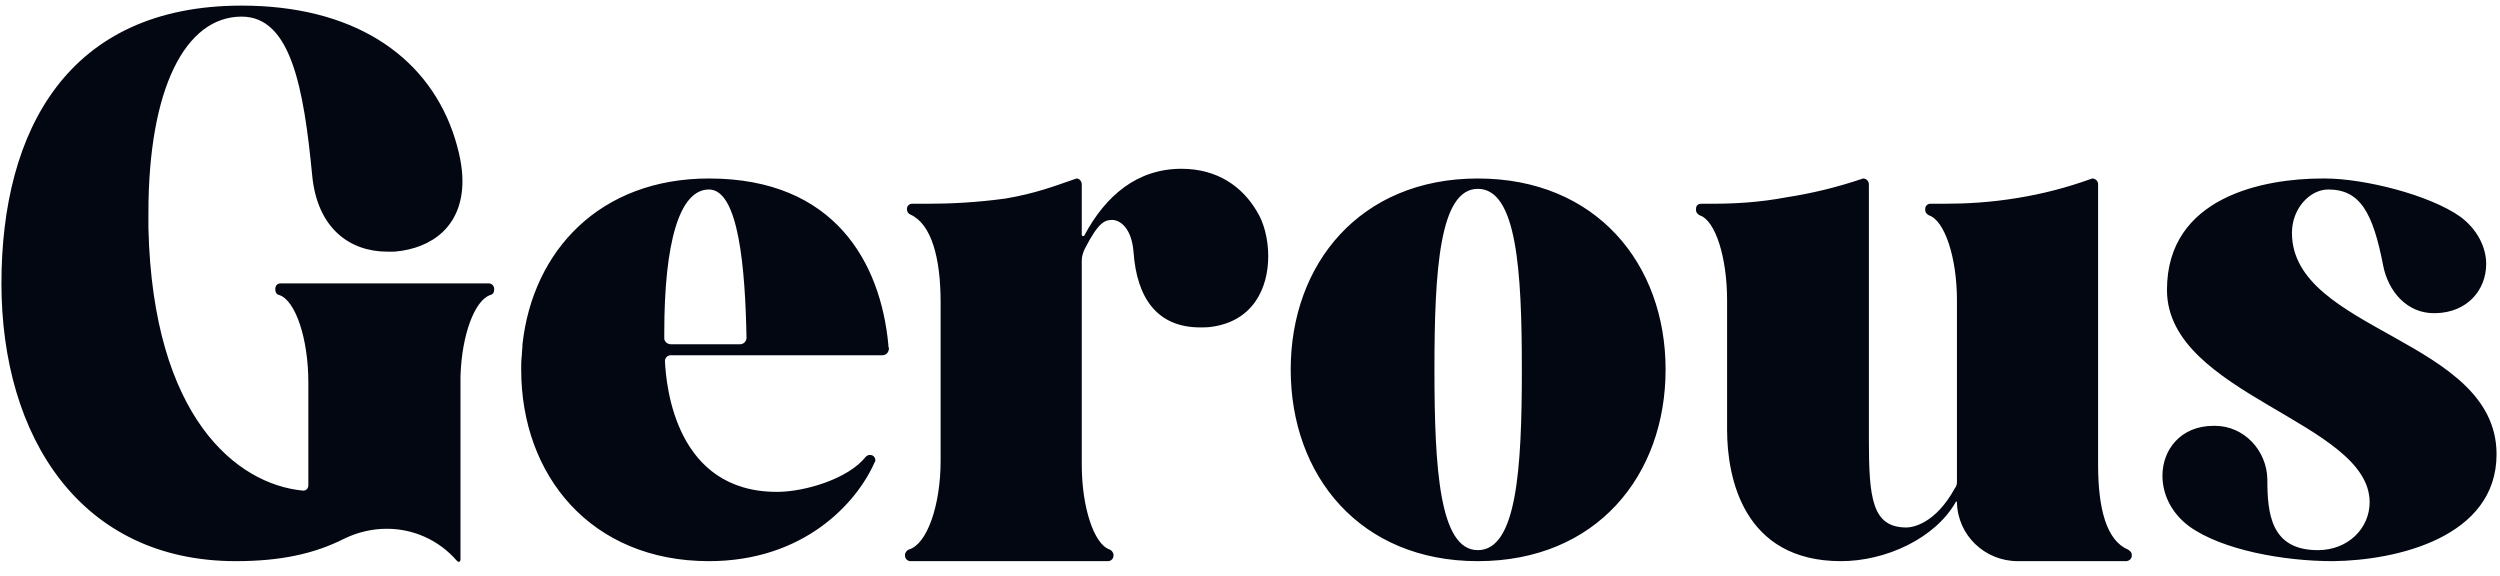
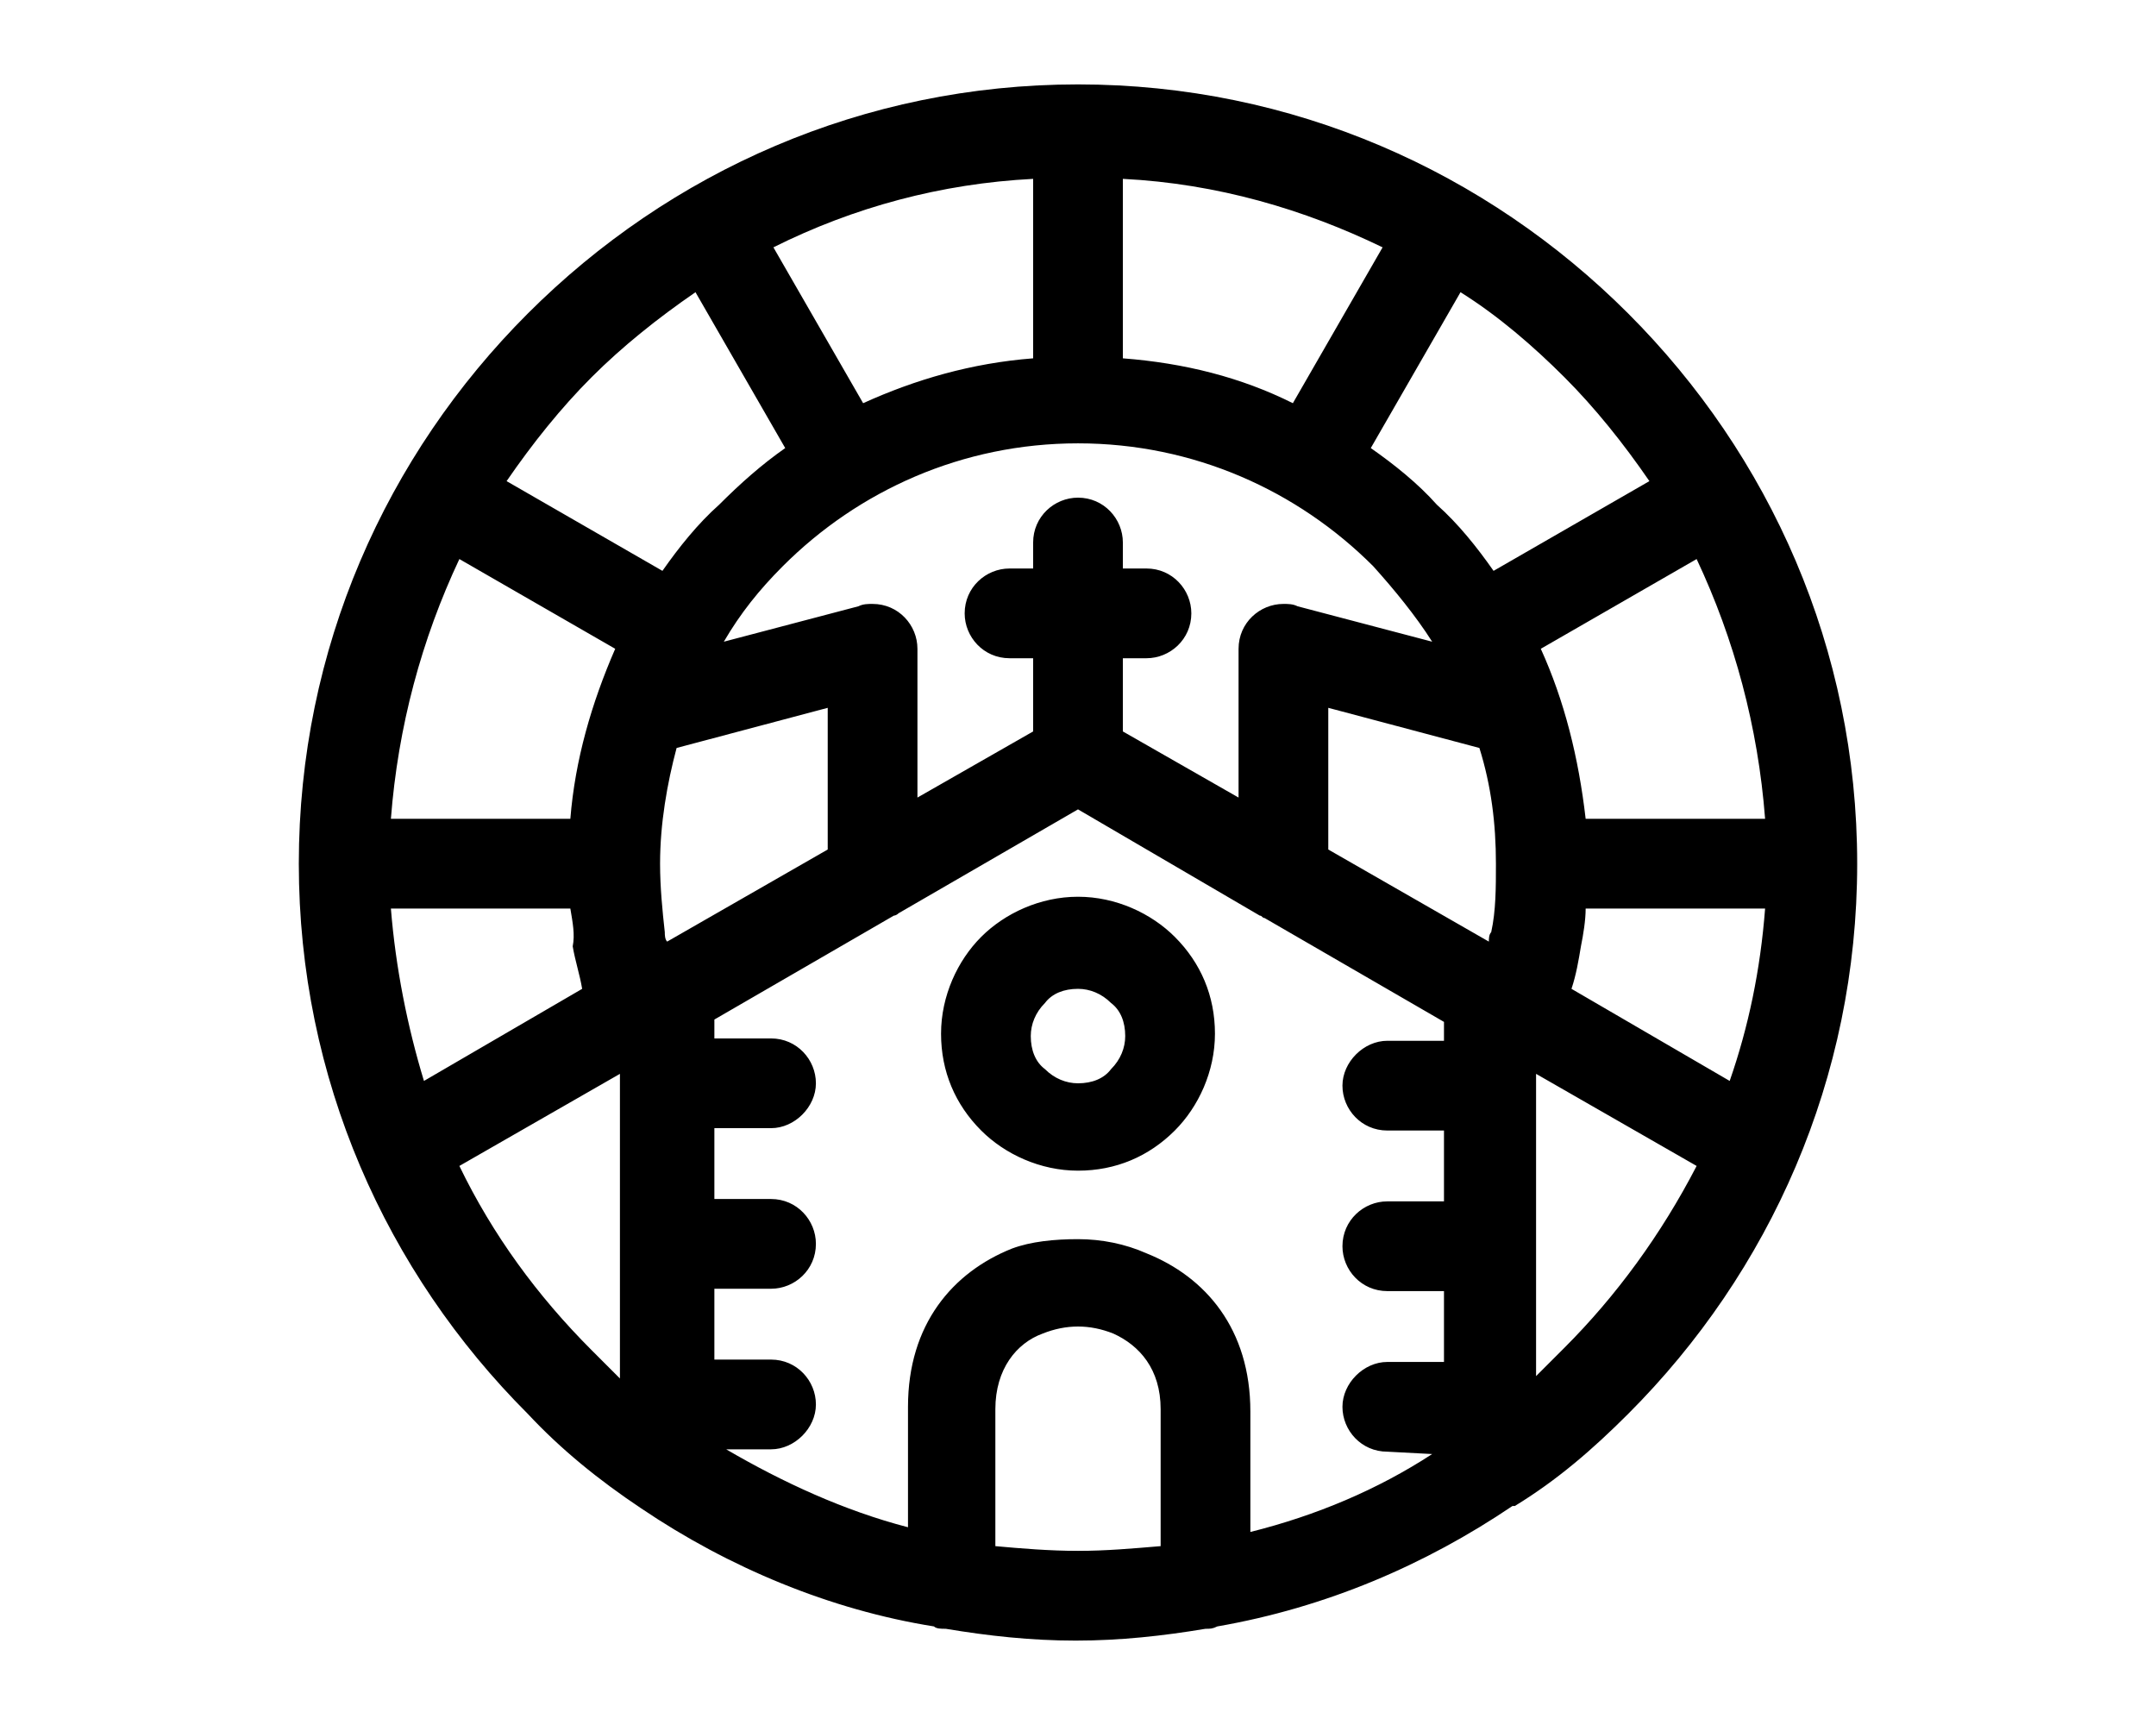
- <svg xmlns="http://www.w3.org/2000/svg" width="139" height="32" fill="none">
-   <path fill="#030711" d="M15.596 15.756h11.592a.31.31 0 0 1 .288.288v.072c0 .144-.072.252-.216.288-.864.288-1.584 2.196-1.656 4.5v10.188c0 .108-.036.144-.108.144-.036 0-.072-.036-.108-.072A5.123 5.123 0 0 0 21.5 29.4c-.792 0-1.584.18-2.34.54-1.692.864-3.6 1.26-6.048 1.26C4.472 31.2.08 24.288.08 15.756S3.788.312 13.436.312c6.084 0 10.188 2.664 11.736 7.02.36 1.044.54 1.944.54 2.736 0 2.484-1.656 3.744-3.78 3.924h-.396c-2.088 0-3.888-1.296-4.176-4.212-.468-4.896-1.188-8.856-3.924-8.856-3.132 0-5.184 3.996-5.184 10.908v.864c.252 10.548 4.932 14.22 8.568 14.58h.072c.144 0 .252-.144.252-.288v-5.724c0-2.448-.72-4.572-1.62-4.86-.144-.036-.216-.144-.216-.288v-.072c0-.144.108-.288.288-.288Zm32.93 9.576a.303.303 0 0 1 .144.252c0 .036 0 .072-.036.108-1.008 2.304-3.96 5.508-9.216 5.508-6.552 0-10.44-4.752-10.44-10.656 0-.252 0-.54.036-.792 0-.216.036-.396.036-.612.576-5.22 4.32-9.216 10.368-9.216 7.02 0 9.54 4.716 9.972 9.216 0 .072 0 .144.036.216 0 .216-.144.396-.36.396H37.294a.323.323 0 0 0-.324.324c.072 1.44.612 7.272 6.228 7.272 1.548 0 3.96-.72 4.932-1.944.072-.072.144-.108.216-.108.072 0 .108 0 .18.036Zm-9.108-14.796c-1.656 0-2.484 2.988-2.484 7.956v.324c0 .18.18.324.36.324h3.852a.36.36 0 0 0 .36-.36c-.072-3.852-.432-8.244-2.088-8.244Zm27.964 7.632c-.216.036-.432.036-.648.036-2.412 0-3.528-1.656-3.708-4.176-.108-1.404-.792-1.8-1.188-1.8-.396 0-.756.108-1.512 1.584-.108.216-.18.432-.18.684v11.34c0 2.376.684 4.428 1.548 4.716.108.036.216.18.216.288v.072a.31.31 0 0 1-.288.288H50.606a.31.31 0 0 1-.288-.288v-.072c0-.108.108-.252.216-.288 1.008-.288 1.764-2.448 1.764-4.932V16.8c0-2.448-.504-4.32-1.656-4.86a.314.314 0 0 1-.216-.288v-.036c0-.18.144-.288.288-.288h.9c1.26 0 2.7-.072 4.284-.288 1.692-.288 2.7-.684 3.852-1.08.036 0 .072-.036.108-.036.144 0 .288.144.288.324v2.808c0 .036.036.072.072.072s.072 0 .072-.036c1.188-2.232 2.952-3.708 5.4-3.708 2.016 0 3.384 1.008 4.176 2.34.396.612.648 1.548.648 2.52 0 1.764-.828 3.6-3.132 3.924Zm14.785-8.244c6.588 0 10.44 4.752 10.44 10.62 0 5.904-3.852 10.656-10.44 10.656-6.552 0-10.404-4.752-10.404-10.656 0-5.868 3.852-10.62 10.404-10.62Zm0 20.664c2.16 0 2.448-4.5 2.448-10.044 0-5.544-.288-10.044-2.448-10.044-2.124 0-2.412 4.5-2.412 10.044 0 5.544.288 10.044 2.412 10.044Zm36.143-.036c.108.072.216.144.216.288v.072c0 .144-.144.288-.324.288h-6.012c-1.836 0-3.348-1.44-3.384-3.276 0-.036 0-.036-.036-.036 0 0-.036 0-.036.036-1.152 2.016-3.888 3.276-6.372 3.276-5.436 0-6.336-4.644-6.336-7.308v-7.2c0-2.376-.648-4.428-1.512-4.716-.144-.072-.216-.18-.216-.288v-.072c0-.18.108-.288.288-.288h.612c1.224 0 2.628-.072 4.14-.36a24.932 24.932 0 0 0 4.14-1.008c.036 0 .072-.036.108-.036.18 0 .324.144.324.324v14.184c0 3.276.18 4.896 2.088 4.896.36 0 1.62-.216 2.7-2.196.072-.072.108-.216.108-.324V16.692c0-2.376-.684-4.428-1.548-4.716-.144-.072-.216-.18-.216-.288v-.072c0-.18.144-.288.288-.288h.792c1.188 0 2.556-.072 4.068-.324a22.446 22.446 0 0 0 4.032-1.044c.036 0 .072-.036.108-.036.18 0 .324.144.324.324v15.588c0 2.448.468 4.212 1.656 4.716Zm9.122-17.604c0 5.472 11.34 5.904 11.376 12.276v.036c0 4.608-5.544 5.904-9.108 5.94-2.7 0-6.156-.612-7.992-1.944-1.008-.756-1.476-1.8-1.476-2.808 0-1.44 1.008-2.772 2.844-2.772h.072c1.62 0 2.88 1.368 2.916 2.952 0 1.908.18 3.96 2.808 3.96 1.692 0 2.88-1.224 2.88-2.664 0-4.464-11.232-5.976-11.268-11.772v-.036c0-5.184 5.4-6.192 8.64-6.192h.144c2.16 0 5.796.9 7.524 2.124.972.72 1.44 1.728 1.44 2.628 0 1.44-1.044 2.7-2.808 2.736h-.108c-1.476 0-2.52-1.188-2.808-2.628-.576-2.988-1.296-4.248-3.06-4.248-1.008 0-2.016 1.044-2.016 2.412Z" />
+ <svg xmlns="http://www.w3.org/2000/svg" version="1.1" width="1280" height="1024" viewBox="0 0 1280 1024" xml:space="preserve">
+   <defs>
+ </defs>
+   <g transform="matrix(1 0 0 1 640 512)" id="background-logo">
+     <rect style="stroke: none; stroke-width: 0; stroke-dasharray: none; stroke-linecap: butt; stroke-dashoffset: 0; stroke-linejoin: miter; stroke-miterlimit: 4; fill: rgb(255,255,255); fill-rule: nonzero; opacity: 1;" paint-order="stroke" x="-640" y="-512" rx="0" ry="0" width="1280" height="1024" />
+   </g>
+   <g transform="matrix(3.524845 0 0 3.524845 640 512)" id="logo-logo">
+     <g style="" paint-order="stroke">
+       <g transform="matrix(3.976948 0 0 3.976948 5.684342e-14 0)">
+         <path style="stroke: none; stroke-width: 1; stroke-dasharray: none; stroke-linecap: butt; stroke-dashoffset: 0; stroke-linejoin: miter; stroke-miterlimit: 4; fill: rgb(0,0,0); fill-rule: nonzero; opacity: 1;" paint-order="stroke" transform=" translate(-72, -71.95)" d="M 53.5 99.3 L 53.5 99.3 C 51.7 98.1 50.1 96.8 48.7 95.3 C 42.7 89.3 39 81.1 39 72 C 39 62.9 42.7 54.7 48.7 48.7 C 54.7 42.7 62.9 39 72 39 C 81.1 39 89.3 42.7 95.3 48.7 C 101.3 54.7 105 62.9 105 72 C 105 81.1 101.3 89.3 95.3 95.3 C 93.8 96.8 92.3 98.1 90.5 99.2 L 90.4 99.2 C 86.7 101.7 82.5 103.5 77.9 104.3 C 77.7 104.4 77.6 104.4 77.4 104.4 C 75.6 104.7 73.8 104.9 71.9 104.9 C 70 104.9 68.2 104.7 66.4 104.4 C 66.2 104.4 66 104.4 65.9 104.3 C 61.5 103.6 57.2 101.8 53.5 99.3 L 53.5 99.3 z M 85.1 96.9 C 84 96.9 83.2 96 83.2 95 C 83.2 94 84.1 93.1 85.1 93.1 L 87.5 93.1 L 87.5 90.1 L 85.1 90.1 C 84 90.1 83.2 89.2 83.2 88.2 C 83.2 87.1 84.1 86.3 85.1 86.3 L 87.5 86.3 L 87.5 83.3 L 85.1 83.3 C 84 83.3 83.2 82.4 83.2 81.4 C 83.2 80.4 84.1 79.5 85.1 79.5 L 87.5 79.5 L 87.5 78.7 L 79.9 74.3 C 79.8 74.3 79.8 74.2 79.7 74.2 L 72 69.7 L 64.4 74.1 C 64.3 74.2 64.2 74.2 64.2 74.2 L 56.6 78.6 L 56.6 79.4 L 59 79.4 C 60.1 79.4 60.9 80.3 60.9 81.3 C 60.9 82.3 60 83.2 59 83.2 L 56.6 83.2 L 56.6 86.2 L 59 86.2 C 60.1 86.2 60.9 87.1 60.9 88.1 C 60.9 89.2 60 90 59 90 L 56.6 90 L 56.6 93 L 59 93 C 60.1 93 60.9 93.9 60.9 94.9 C 60.9 95.9 60 96.8 59 96.8 L 57.1 96.8 C 59.5 98.2 62.1 99.4 64.8 100.1 L 64.8 95 C 64.8 91.5 66.7 89.3 69.2 88.3 C 70 88 71 87.9 72 87.9 C 73 87.9 74 88.1 74.9 88.5 C 77.4 89.5 79.3 91.7 79.3 95.2 L 79.3 100.3 C 82.1 99.6 84.7 98.5 87 97 L 85.1 96.9 L 85.1 96.9 z M 72 73.4 C 73.6 73.4 75.1 74.1 76.1 75.1 C 77.2 76.2 77.8 77.6 77.8 79.2 C 77.8 80.8 77.1 82.3 76.1 83.3 L 76.1 83.3 L 76.1 83.3 C 75 84.4 73.6 85 72 85 C 70.4 85 68.9 84.3 67.9 83.3 L 67.9 83.3 L 67.9 83.3 C 66.8 82.2 66.2 80.8 66.2 79.2 C 66.2 77.6 66.9 76.1 67.9 75.1 L 67.9 75.1 C 68.9 74.1 70.4 73.4 72 73.4 z M 73.4 77.9 C 73 77.5 72.5 77.3 72 77.3 C 71.4 77.3 70.9 77.5 70.6 77.9 L 70.6 77.9 L 70.6 77.9 C 70.2 78.3 70 78.8 70 79.3 C 70 79.9 70.2 80.4 70.6 80.7 L 70.6 80.7 C 71 81.1 71.5 81.3 72 81.3 C 72.6 81.3 73.1 81.1 73.4 80.7 L 73.4 80.7 C 73.8 80.3 74 79.8 74 79.3 C 74 78.7 73.8 78.2 73.4 77.9 z M 78.8 69.2 L 78.8 62.9 C 78.8 61.8 79.7 61 80.7 61 C 80.9 61 81.1 61 81.3 61.1 L 87 62.6 C 86.3 61.5 85.4 60.4 84.5 59.4 C 81.3 56.2 76.9 54.2 72 54.2 C 67.1 54.2 62.7 56.2 59.5 59.4 C 58.5 60.4 57.7 61.4 57 62.6 L 62.7 61.1 C 62.9 61 63.1 61 63.3 61 C 64.4 61 65.2 61.9 65.2 62.9 L 65.2 69.2 L 70.1 66.4 L 70.1 63.3 L 69.1 63.3 C 68 63.3 67.2 62.4 67.2 61.4 C 67.2 60.3 68.1 59.5 69.1 59.5 L 70.1 59.5 L 70.1 58.4 C 70.1 57.3 71 56.5 72 56.5 C 73.1 56.5 73.9 57.4 73.9 58.4 L 73.9 59.5 L 74.9 59.5 C 76 59.5 76.8 60.4 76.8 61.4 C 76.8 62.5 75.9 63.3 74.9 63.3 L 73.9 63.3 L 73.9 66.4 C 73.9 66.4 78.8 69.2 78.8 69.2 z M 89 67.1 L 82.6 65.4 L 82.6 71.4 L 89.4 75.3 C 89.4 75.2 89.4 75 89.5 74.9 C 89.7 74 89.7 73 89.7 72 C 89.7 70.3 89.5 68.7 89 67.1 z M 61.4 71.4 L 61.4 65.4 L 55 67.1 C 54.6 68.6 54.3 70.3 54.3 72 C 54.3 73 54.4 74 54.5 74.9 C 54.5 75 54.5 75.2 54.6 75.3 L 61.4 71.4 z M 42.9 70.1 L 50.5 70.1 C 50.7 67.6 51.4 65.2 52.4 62.9 L 45.8 59.1 C 44.2 62.5 43.2 66.2 42.9 70.1 z M 50.5 73.9 L 42.9 73.9 C 43.1 76.4 43.6 78.9 44.3 81.2 L 51 77.3 C 50.9 76.7 50.7 76.1 50.6 75.5 C 50.7 75 50.6 74.5 50.5 73.9 z M 47.8 55.8 L 54.4 59.6 C 55.1 58.6 55.9 57.6 56.8 56.8 C 57.7 55.9 58.6 55.1 59.6 54.4 L 55.8 47.8 C 54.2 48.9 52.7 50.1 51.4 51.4 C 50.1 52.7 48.9 54.2 47.8 55.8 z M 59.1 45.9 L 62.9 52.5 C 65.1 51.5 67.5 50.8 70.1 50.6 L 70.1 43 C 66.2 43.2 62.5 44.2 59.1 45.9 z M 101.1 73.9 L 93.5 73.9 C 93.5 74.4 93.4 75 93.3 75.5 C 93.2 76.1 93.1 76.7 92.9 77.3 L 99.6 81.2 C 100.4 78.9 100.9 76.5 101.1 73.9 z M 93.5 70.1 L 101.1 70.1 C 100.8 66.2 99.8 62.5 98.2 59.1 L 91.6 62.9 C 92.6 65.1 93.2 67.5 93.5 70.1 z M 89.6 59.6 L 96.2 55.8 C 95.1 54.2 93.9 52.7 92.6 51.4 C 91.3 50.1 89.8 48.8 88.2 47.8 L 84.4 54.4 C 85.4 55.1 86.4 55.9 87.2 56.8 C 88.1 57.6 88.9 58.6 89.6 59.6 z M 81.1 52.5 L 84.9 45.9 C 81.6 44.3 77.9 43.2 73.9 43 L 73.9 50.6 C 76.5 50.8 78.9 51.4 81.1 52.5 z M 75.5 100.9 L 75.5 95.1 C 75.5 93.4 74.6 92.4 73.5 91.9 C 73 91.7 72.5 91.6 72 91.6 C 71.5 91.6 71 91.7 70.5 91.9 C 69.4 92.3 68.5 93.4 68.5 95.1 L 68.5 100.9 C 69.6 101 70.8 101.1 72 101.1 C 73.2 101.1 74.3 101 75.5 100.9 z M 98.2 84.8 L 91.4 80.9 L 91.4 81.4 L 91.4 88.2 L 91.4 93.7 C 91.8 93.3 92.2 92.9 92.6 92.5 C 94.8 90.3 96.7 87.7 98.2 84.8 z M 52.6 80.9 L 45.8 84.8 C 47.2 87.7 49.1 90.3 51.4 92.6 C 51.8 93 52.2 93.4 52.6 93.8 L 52.6 88.3 L 52.6 81.5 C 52.6 81.4 52.6 80.9 52.6 80.9 z" stroke-linecap="round" />
+       </g>
+     </g>
+   </g>
</svg>
